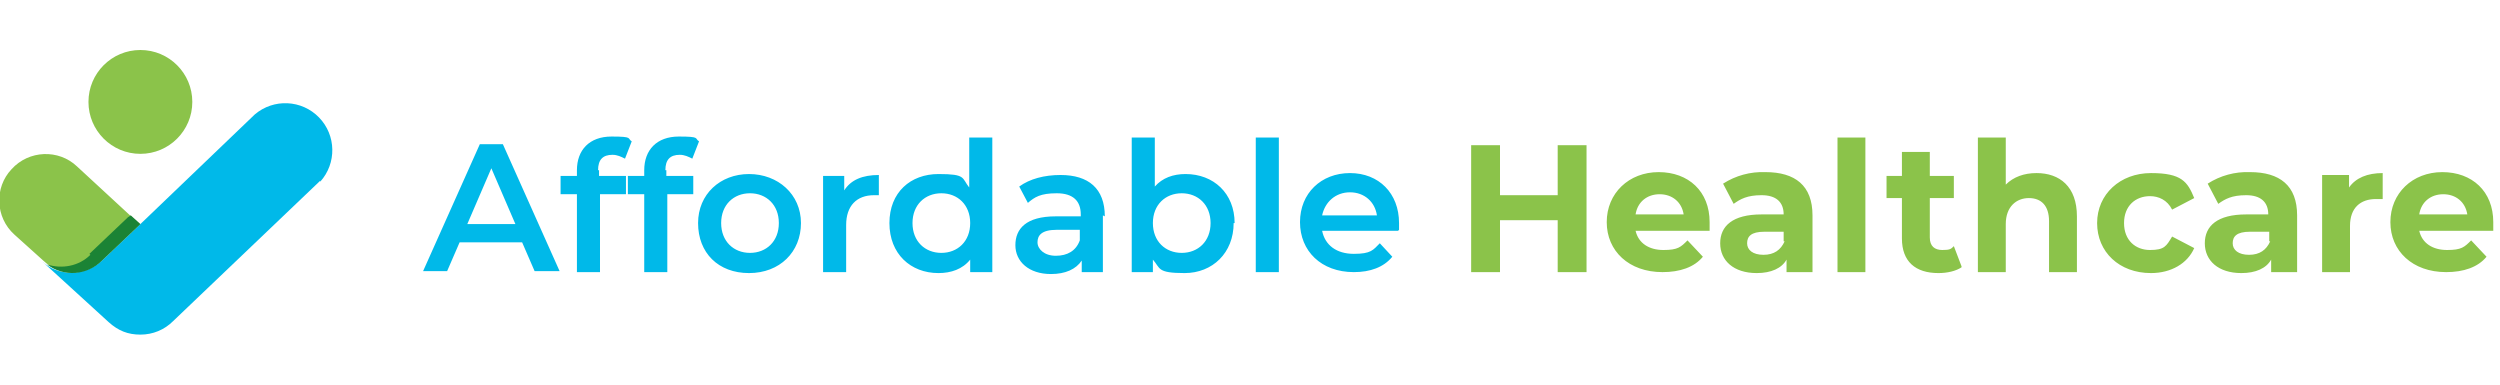
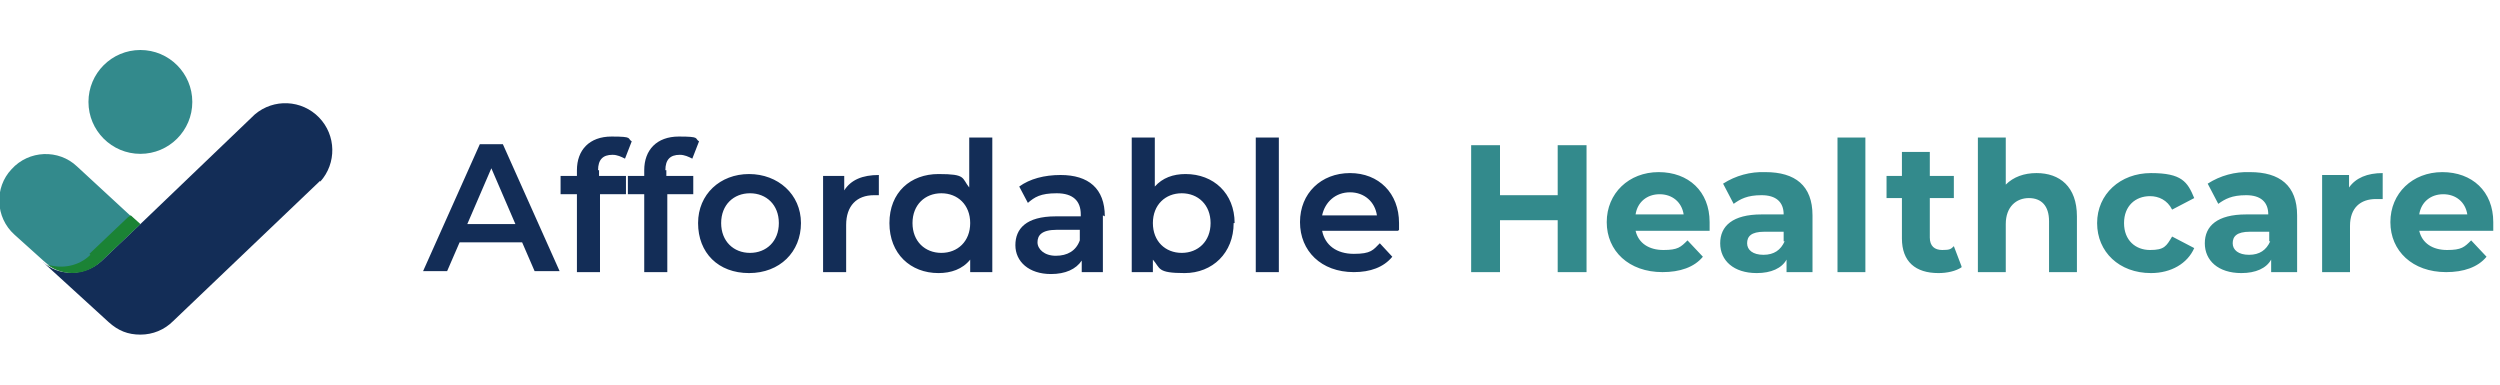
<svg xmlns="http://www.w3.org/2000/svg" id="Layer_1" viewBox="0 0 260 40">
  <defs>
-     <style>.st1{fill:#00b9e9}.st2{fill:#8bc34a}</style>
+     <style>.st1{fill:#132d57}.st2{fill:#338a8c}</style>
  </defs>
  <path d="M54.4 25.2h-6.6l-1.3 3H44L49.9 15h2.4l5.9 13.2h-2.6l-1.3-3Zm-.8-1.9-2.5-5.8-2.5 5.8h4.9ZM62.3 17.7v.6h2.8v1.9h-2.7v8.1H60v-8.1h-1.7v-1.9H60v-.6c0-2.1 1.3-3.5 3.6-3.5s1.6.2 2.1.5l-.7 1.8c-.4-.2-.8-.4-1.3-.4-1 0-1.5.5-1.5 1.6Z" class="st1" />
  <path d="M69.3 17.7v.6h2.8v1.9h-2.7v8.1H67v-8.1h-1.7v-1.9H67v-.6c0-2.1 1.3-3.5 3.6-3.5s1.6.2 2.1.5l-.7 1.8c-.4-.2-.8-.4-1.3-.4-1 0-1.5.5-1.5 1.6ZM72.6 23.2c0-3 2.3-5.1 5.3-5.1s5.4 2.1 5.4 5.1-2.2 5.2-5.4 5.2-5.3-2.1-5.3-5.2m8.4 0c0-1.9-1.3-3.1-3-3.1s-3 1.2-3 3.1 1.3 3.1 3 3.1 3-1.2 3-3.1M91.4 18.1v2.2h-.5c-1.8 0-2.9 1.1-2.9 3.1v4.9h-2.4v-10h2.2v1.5c.7-1.1 1.9-1.6 3.6-1.6ZM103.2 14.3v14h-2.3V27c-.8 1-2 1.4-3.3 1.4-2.9 0-5.1-2-5.1-5.2s2.2-5.1 5.1-5.1 2.4.4 3.2 1.4v-5.2zm-2.3 8.9c0-1.9-1.3-3.1-3-3.1s-3 1.2-3 3.1 1.3 3.1 3 3.1 3-1.2 3-3.1M114.7 22.4v5.9h-2.2v-1.2c-.6.9-1.7 1.4-3.2 1.4-2.3 0-3.7-1.3-3.7-3s1.1-3 4.2-3h2.6v-.2c0-1.4-.8-2.2-2.5-2.2s-2.3.4-3 1l-.9-1.7c1.1-.8 2.6-1.2 4.3-1.2 2.9 0 4.6 1.4 4.6 4.3Zm-2.4 2.7v-1.2h-2.4c-1.6 0-2 .6-2 1.3s.7 1.4 1.9 1.4 2.1-.5 2.5-1.6ZM128.3 23.2c0 3.1-2.2 5.2-5.1 5.2s-2.5-.5-3.3-1.4v1.3h-2.2v-14h2.4v5.1c.8-.9 1.9-1.3 3.2-1.3 2.9 0 5.1 2 5.1 5.1Zm-2.4 0c0-1.9-1.3-3.1-3-3.1s-3 1.2-3 3.1 1.3 3.1 3 3.1 3-1.2 3-3.1M130.6 14.3h2.4v14h-2.4zM145.4 24h-7.9c.3 1.5 1.5 2.4 3.3 2.4s2-.4 2.7-1.1l1.3 1.4c-.9 1.1-2.3 1.6-4 1.6-3.4 0-5.6-2.2-5.6-5.2s2.2-5.1 5.2-5.1 5.1 2.1 5.1 5.2v.7Zm-7.9-1.6h5.7c-.2-1.4-1.3-2.4-2.8-2.4s-2.6 1-2.9 2.4" class="st1" />
  <path d="M165 15.1v13.2h-3v-5.4h-6v5.4h-3V15.1h3v5.2h6v-5.2zM177.8 24h-7.7c.3 1.3 1.4 2 2.9 2s1.8-.3 2.5-1l1.6 1.7c-.9 1.1-2.4 1.6-4.2 1.6-3.5 0-5.8-2.2-5.8-5.2s2.3-5.2 5.4-5.2 5.3 2 5.3 5.2v.8Zm-7.7-1.7h5c-.2-1.3-1.2-2.1-2.5-2.1s-2.3.8-2.5 2.1M188.5 22.5v5.8h-2.7V27c-.5.9-1.6 1.4-3.1 1.4-2.4 0-3.8-1.3-3.8-3.1s1.3-3 4.3-3h2.3c0-1.3-.8-2-2.3-2s-2.2.4-2.9.9l-1.1-2.1a7.6 7.6 0 0 1 4.4-1.2c3.1 0 4.9 1.4 4.9 4.5Zm-3 2.6v-1h-2c-1.4 0-1.8.5-1.8 1.2s.6 1.2 1.7 1.2 1.8-.5 2.2-1.4ZM191.1 14.3h2.9v14h-2.9zM204 27.8c-.6.4-1.5.6-2.4.6-2.4 0-3.8-1.2-3.8-3.6v-4.2h-1.6v-2.3h1.6v-2.5h2.9v2.5h2.5v2.3h-2.5v4.1c0 .9.5 1.3 1.3 1.3s.9-.1 1.2-.4l.8 2.1ZM216 22.5v5.8h-2.9V23c0-1.6-.8-2.4-2.1-2.4s-2.4.9-2.4 2.7v5h-2.9v-14h2.9v4.9c.8-.8 1.9-1.2 3.2-1.2 2.4 0 4.2 1.4 4.2 4.5M218.1 23.2c0-3 2.4-5.2 5.6-5.2s3.8.9 4.5 2.6l-2.3 1.2c-.5-1-1.4-1.4-2.3-1.4-1.5 0-2.7 1-2.7 2.8s1.2 2.8 2.7 2.8 1.7-.4 2.3-1.4l2.3 1.2c-.7 1.6-2.4 2.6-4.5 2.6-3.3 0-5.6-2.2-5.6-5.2M238.9 22.5v5.8h-2.7V27c-.5.9-1.6 1.4-3.1 1.4-2.4 0-3.8-1.3-3.8-3.1s1.3-3 4.3-3h2.3c0-1.3-.8-2-2.3-2s-2.2.4-2.9.9l-1.1-2.1a7.6 7.6 0 0 1 4.4-1.2c3.1 0 4.9 1.4 4.9 4.5Zm-2.9 2.6v-1h-2c-1.4 0-1.8.5-1.8 1.2s.6 1.2 1.7 1.2 1.8-.5 2.2-1.4ZM247.8 18v2.7h-.7c-1.6 0-2.7.9-2.7 2.8v4.8h-2.9V18.2h2.8v1.3c.7-1 1.9-1.5 3.5-1.5M259.3 24h-7.7c.3 1.3 1.4 2 2.9 2s1.8-.3 2.5-1l1.6 1.7c-.9 1.1-2.4 1.6-4.2 1.6-3.5 0-5.8-2.2-5.8-5.2s2.3-5.2 5.4-5.2 5.3 2 5.3 5.2v.8Zm-7.7-1.7h5c-.2-1.3-1.2-2.1-2.5-2.1s-2.3.8-2.5 2.1M14.6 23.3l-4 3.8a4.4 4.4 0 0 1-6.1 0l-3-2.7c-2-1.8-2.1-4.9-.3-6.8 1.8-2 4.9-2.1 6.8-.3l6.5 6Z" class="st2" />
  <path d="M33.3 18.8 18 33.4c-.9.9-2.1 1.4-3.4 1.4s-2.3-.4-3.3-1.3l-6.9-6.3c1.7 1.6 4.4 1.5 6.1 0l4-3.8 12-11.5a4.89 4.89 0 0 1 6.8 7Z" class="st1" />
  <path fill="#1b8335" d="M9.4 26.5c-1.2 1.2-3 1.5-4.5 1a4.3 4.3 0 0 0 5.7-.4l4-3.8-1-.9-.3.2-4 3.8Z" />
  <circle cx="14.6" cy="10.6" r="5.4" class="st2" />
</svg>
